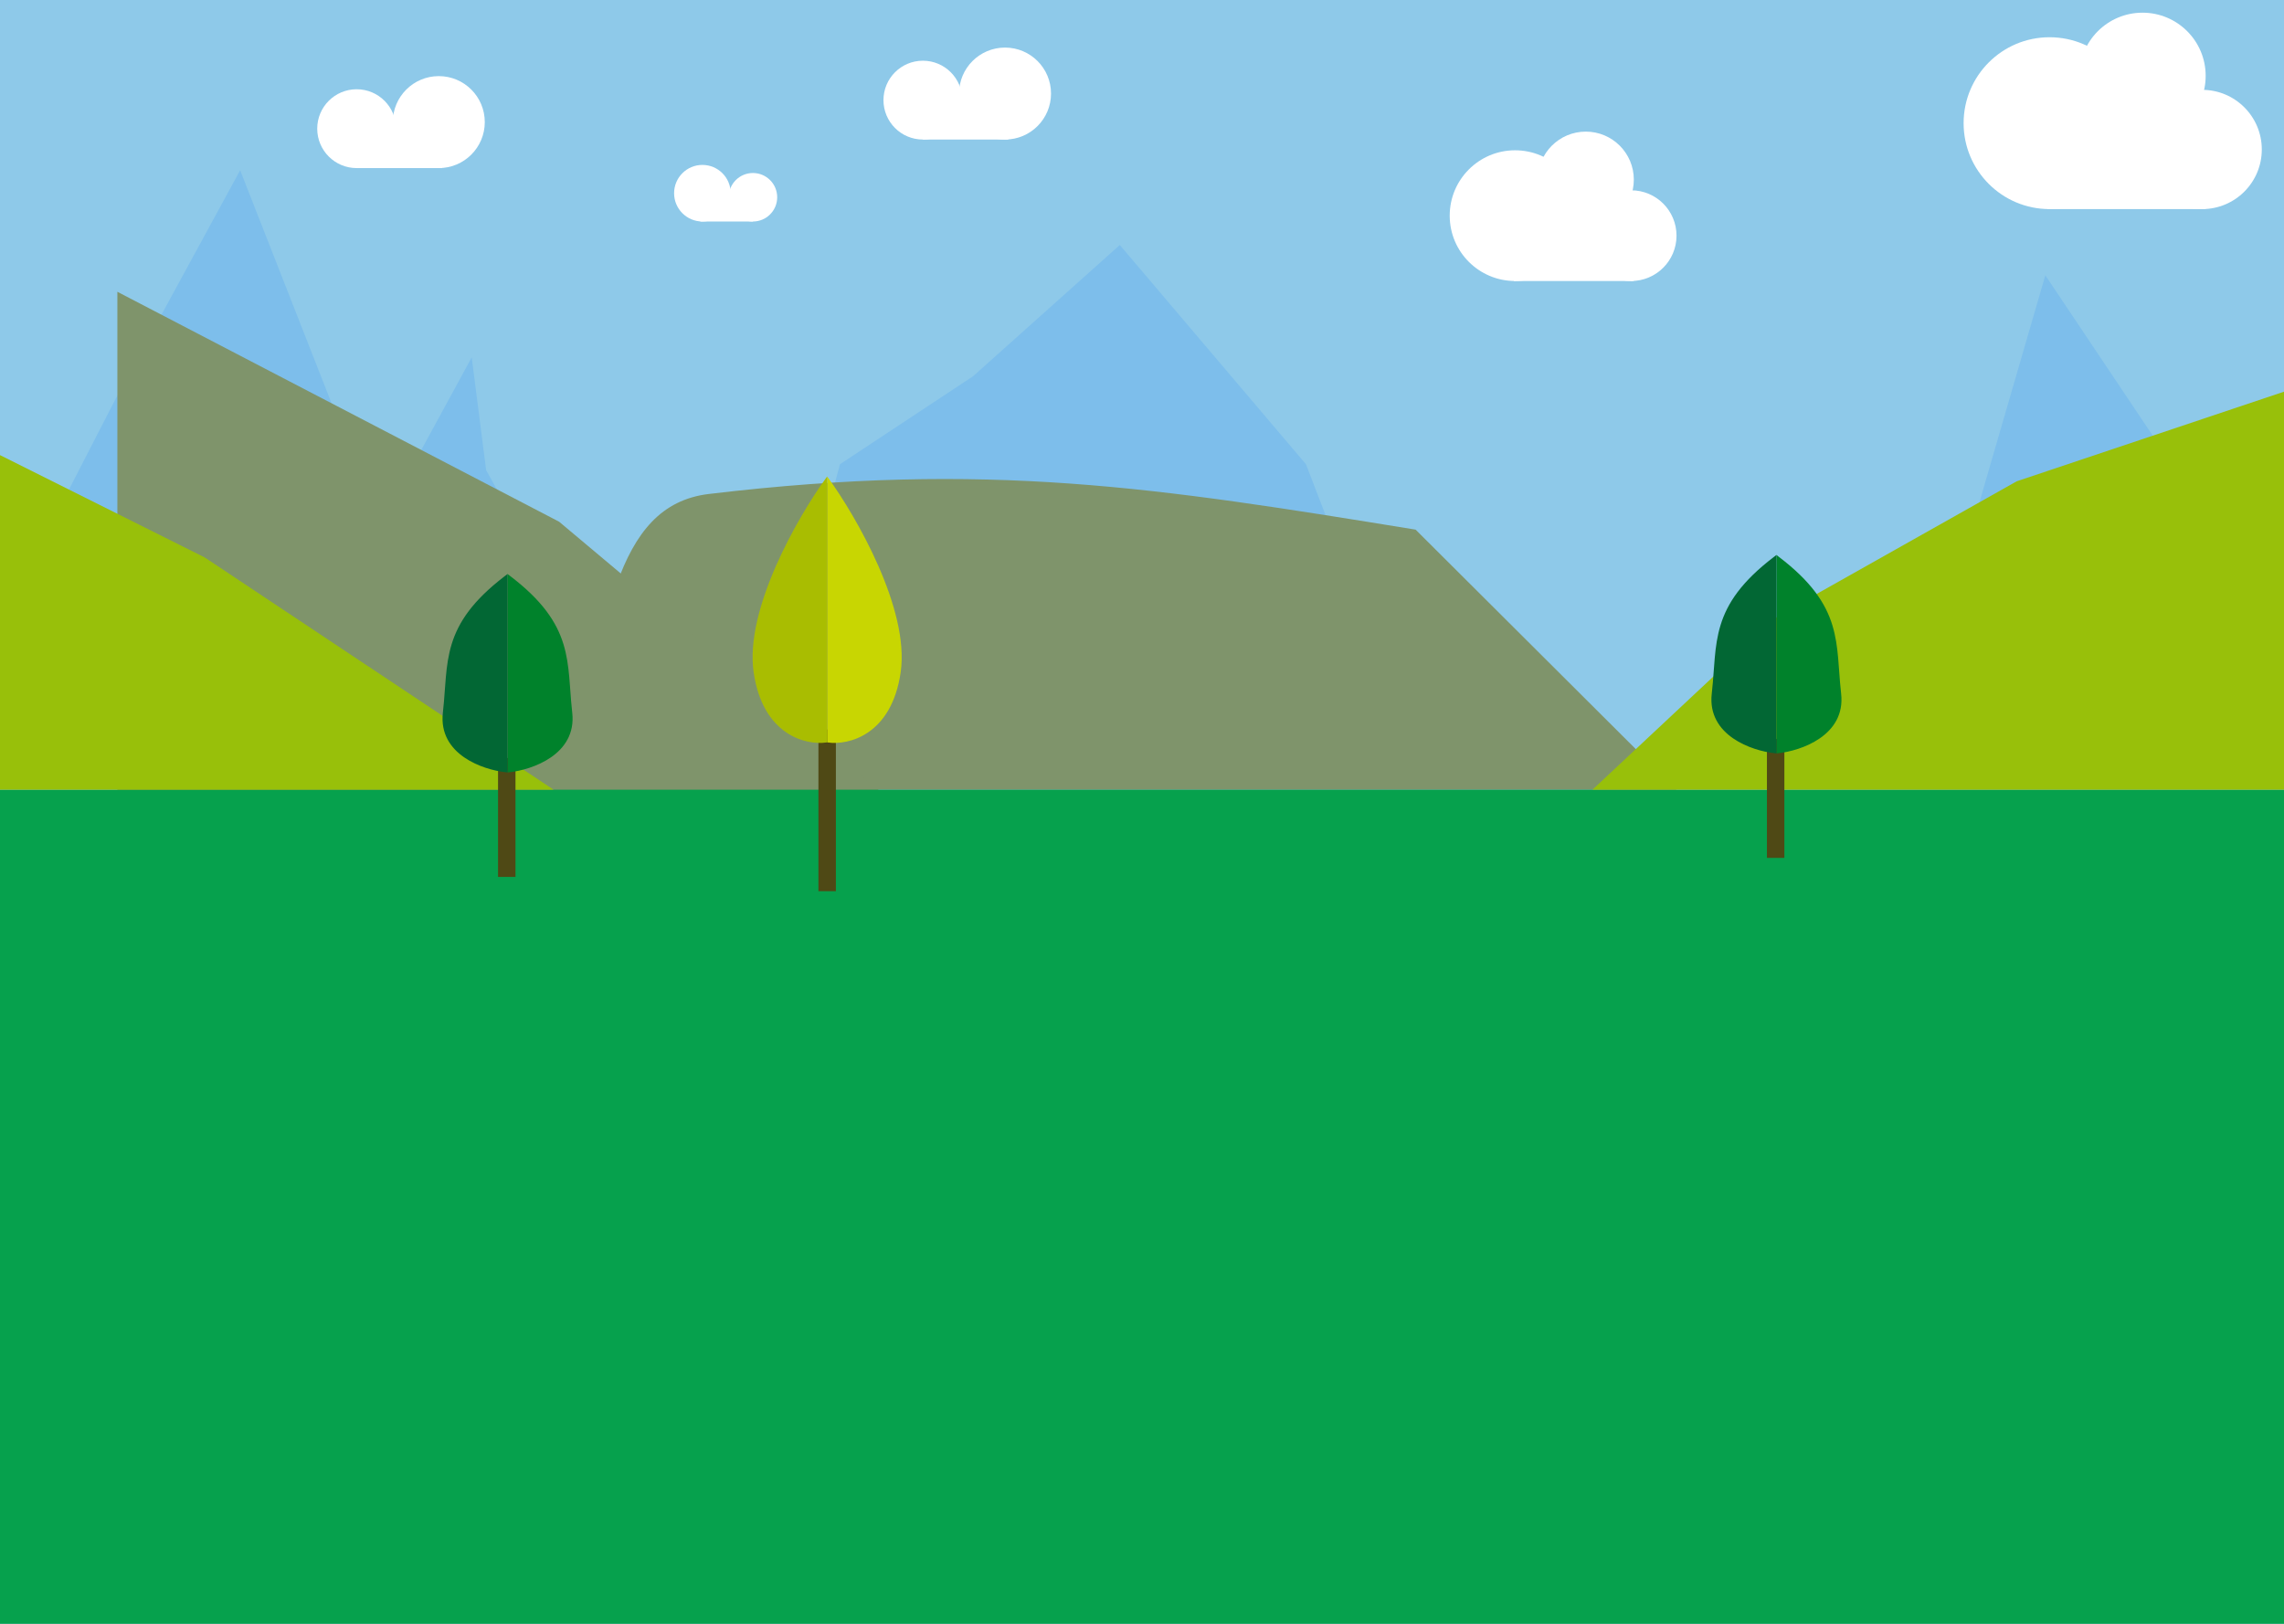
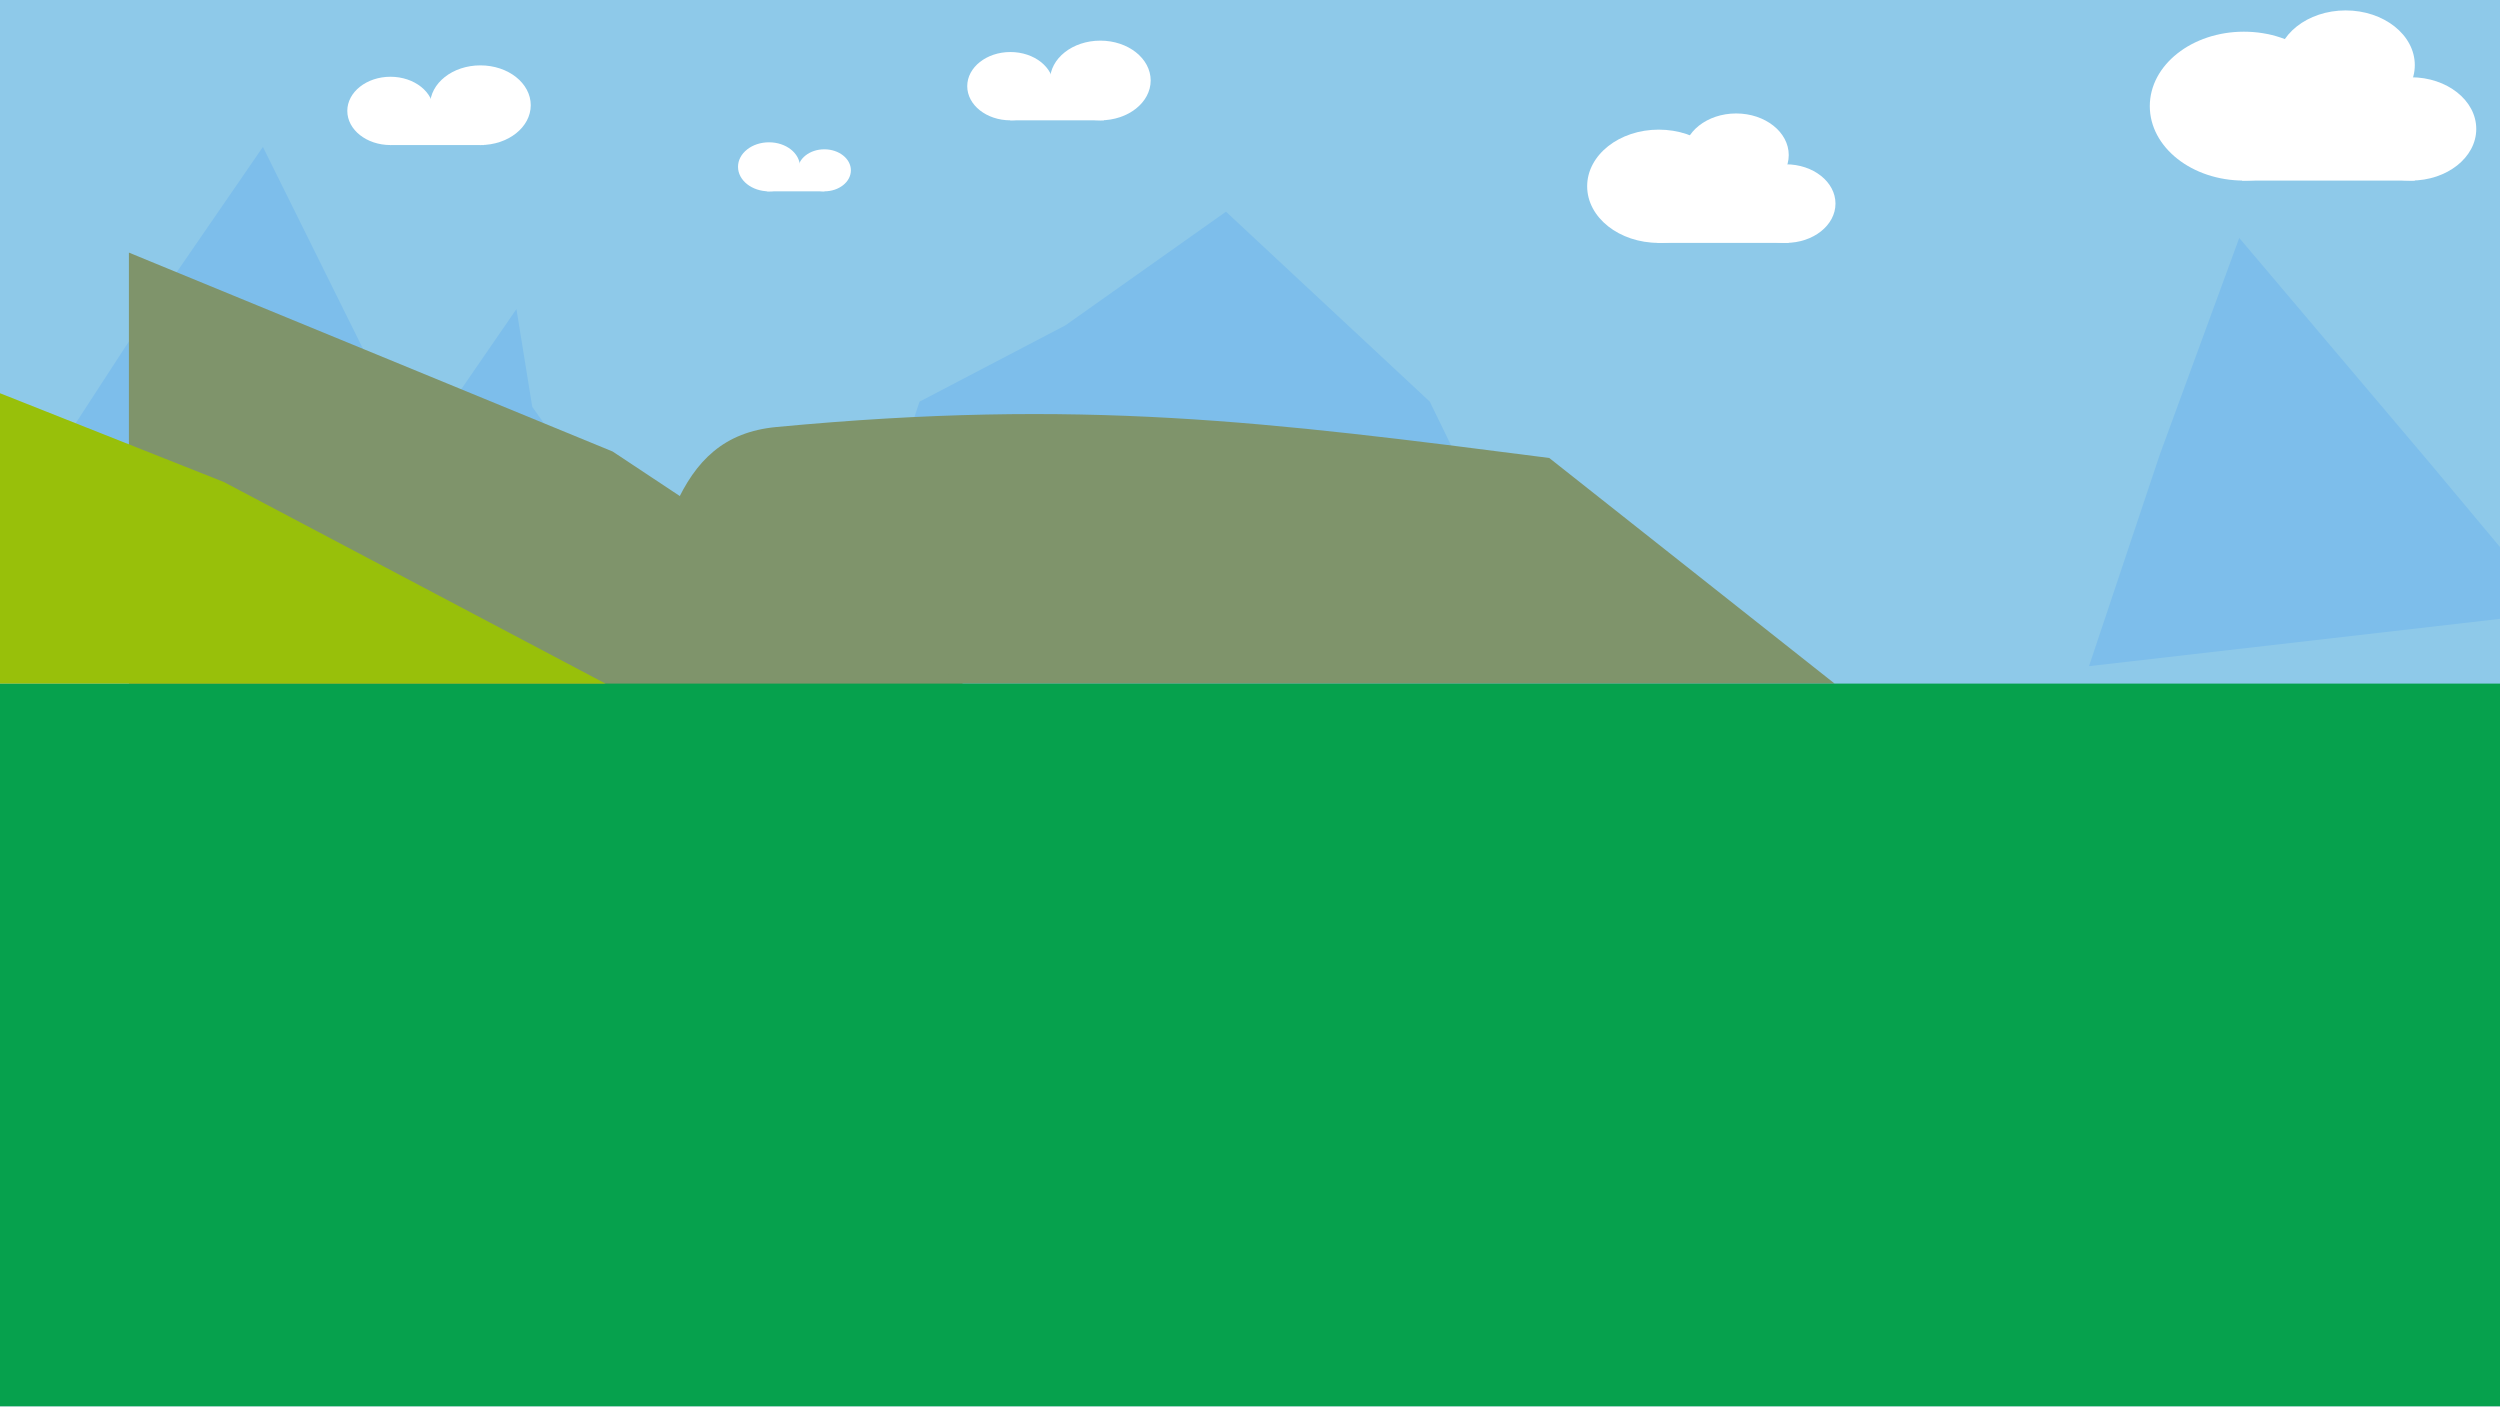
- <svg xmlns="http://www.w3.org/2000/svg" width="1440" height="1024" viewBox="0 0 1440 1024" fill="none">
+ <svg xmlns="http://www.w3.org/2000/svg" width="1920" height="1080" viewBox="0 0 1920 1080" fill="none">
  <g clip-path="url(#clip0_2_5)">
-     <rect width="1440" height="1024" fill="#8EC9E9" />
-     <path d="M72.852 251.6L151.405 107.365L223.839 292.039L270.301 412.684L1.78814e-07 393.237L72.852 251.6Z" fill="#7DBEEB" />
-     <path d="M218.852 369.6L297.405 225.365L306.5 296.5L369.839 410.039L416.301 530.684L146 511.237L218.852 369.6Z" fill="#7DBEEB" />
-     <path d="M613.54 237.23L706 154.5L823.379 292.769L869.841 413.414L506.54 379.73L529.54 292.769L613.54 237.23Z" fill="#7DBEEB" />
-     <path d="M1243.75 331.336L1289.52 173.604L1399.9 338.43L1471.17 446.292L1202.99 485.308L1243.75 331.336Z" fill="#7DBEEB" />
-     <path d="M447 311.5C623 290.52 729.5 307.5 892.5 334L1057 498H359C381.209 394.383 386.71 318.687 447 311.5Z" fill="#7F946B" />
-     <path d="M74 184L352.5 329L580 520H74V184Z" fill="#7F946B" />
-     <rect y="498" width="1440" height="526" fill="#06A14D" />
-     <path d="M0 287L129 351.5L349 498H0V287Z" fill="#98C00A" />
-     <path d="M1121.5 388L1271.5 303.5L1440 247V498H1004L1121.5 388Z" fill="#98C00A" />
-     <circle cx="1292.19" cy="77.671" r="54.188" fill="white" />
-     <circle cx="1388.4" cy="94.259" r="37.6" fill="white" />
-     <circle cx="1350.8" cy="47.812" r="39.812" fill="white" />
-     <rect x="1291.08" y="83.2" width="99.529" height="48.659" fill="white" />
-     <circle cx="955.218" cy="135.994" r="41.218" fill="white" />
-     <circle cx="1028.4" cy="148.612" r="28.6" fill="white" />
-     <circle cx="999.8" cy="113.282" r="30.282" fill="white" />
-     <rect x="954.376" y="140.2" width="75.706" height="37.012" fill="white" />
-     <circle cx="276.643" cy="77" r="29" fill="white" />
-     <circle cx="224.857" cy="81.143" r="24.857" fill="white" />
-     <rect x="224.857" y="81.143" width="53.857" height="24.857" fill="white" />
-     <circle cx="633.643" cy="59" r="29" fill="white" />
-     <circle cx="581.857" cy="63.143" r="24.857" fill="white" />
-     <rect x="581.857" y="63.143" width="53.857" height="24.857" fill="white" />
-     <circle cx="17.843" cy="17.843" r="17.843" transform="matrix(-1 0 0 1 460.686 104)" fill="white" />
-     <circle cx="15.294" cy="15.294" r="15.294" transform="matrix(-1 0 0 1 490 109.098)" fill="white" />
-     <rect width="33.137" height="15.294" transform="matrix(-1 0 0 1 474.706 124.392)" fill="white" />
-     <rect x="314" y="478" width="11" height="75" fill="#4F4915" />
-     <path d="M320.5 486V486.557L321.053 486.497C328.176 485.732 338.682 482.982 347.061 477.193C355.462 471.39 361.756 462.502 360.287 449.526C359.726 444.577 359.385 439.865 359.054 435.296C358.852 432.51 358.654 429.777 358.413 427.075C357.778 419.963 356.844 413.123 354.742 406.302C350.532 392.637 341.662 379.127 321.303 363.602L320.5 362.99V364V486Z" fill="#00822B" stroke="#00822B" />
-     <path d="M319.5 486V486.557L318.947 486.497C311.824 485.732 301.318 482.982 292.939 477.193C284.538 471.39 278.244 462.502 279.713 449.526C280.274 444.577 280.615 439.865 280.946 435.296C281.148 432.51 281.346 429.777 281.587 427.075C282.222 419.963 283.156 413.123 285.258 406.302C289.468 392.637 298.338 379.127 318.697 363.602L319.5 362.99V364V486Z" fill="#026734" stroke="#026734" />
-     <rect x="1114" y="466" width="11" height="75" fill="#4F4915" />
-     <path d="M1120.5 474V474.557L1121.05 474.497C1128.18 473.732 1138.68 470.982 1147.06 465.193C1155.46 459.39 1161.76 450.502 1160.29 437.526C1159.73 432.577 1159.38 427.865 1159.05 423.296C1158.85 420.51 1158.65 417.777 1158.41 415.075C1157.78 407.963 1156.84 401.123 1154.74 394.302C1150.53 380.637 1141.66 367.127 1121.3 351.602L1120.5 350.99V352V474Z" fill="#00822B" stroke="#00822B" />
-     <path d="M1119.5 474V474.557L1118.95 474.497C1111.82 473.732 1101.32 470.982 1092.94 465.193C1084.54 459.39 1078.24 450.502 1079.71 437.526C1080.27 432.577 1080.62 427.865 1080.95 423.296C1081.15 420.51 1081.35 417.777 1081.59 415.075C1082.22 407.963 1083.16 401.123 1085.26 394.302C1089.47 380.637 1098.34 367.127 1118.7 351.602L1119.5 350.99V352V474Z" fill="#026734" stroke="#026734" />
-     <rect x="516" y="460" width="11" height="102" fill="#4F4915" />
-     <path d="M522 302V467.729C534.748 469.521 561.666 463.25 567.358 423.833C573.05 384.417 539.491 326.187 522 302Z" fill="#C8D602" stroke="#C9D700" />
-     <path d="M521 302V467.729C508.252 469.521 481.334 463.25 475.642 423.833C469.95 384.417 503.509 326.187 521 302Z" fill="#A9BD01" stroke="#A9BD03" />
+     <rect width="1920" height="1080" fill="#8EC9E9" />
+     <path d="M97.158 265.027L201.919 112.842L298.52 307.695L360.483 434.99L-6.84277e-07 414.47L97.158 265.027Z" fill="#7DBEEB" />
+     <path d="M291.869 389.53L396.63 237.346L408.759 312.402L493.231 432.199L555.194 559.494L194.711 538.974L291.869 389.53Z" fill="#7DBEEB" />
+     <path d="M818.238 249.865L941.546 162.575L1098.09 308.465L1160.05 435.76L675.539 400.219L706.213 308.465L818.238 249.865Z" fill="#7DBEEB" />
+     <path d="M1658.71 349.158L1719.74 182.732L1866.95 356.642L1962 470.45L1604.35 511.617L1658.71 349.158Z" fill="#7DBEEB" />
+     <path d="M596.249 327.948C830.748 305.781 972.646 323.722 1189.82 351.721L1409 525H479C508.591 415.521 515.92 335.542 596.249 327.948Z" fill="#7F946B" />
+     <path d="M99 194L470.517 346.768L774 548H99V194Z" fill="#7F946B" />
+     <rect y="525" width="1920" height="555" fill="#06A14D" />
+     <path d="M0 302L171.877 370.168L465 525H0V302Z" fill="#98C00A" />
+     <ellipse cx="1723.31" cy="81.511" rx="72.267" ry="57.175" fill="white" />
+     <ellipse cx="1851.62" cy="99.013" rx="50.145" ry="39.672" fill="white" />
+     <ellipse cx="1801.47" cy="50.006" rx="53.094" ry="42.006" fill="white" />
+     <rect x="1721.83" y="87.345" width="132.736" height="51.341" fill="white" />
+     <ellipse cx="1273.91" cy="143.049" rx="54.969" ry="43.489" fill="white" />
+     <ellipse cx="1371.51" cy="156.362" rx="38.142" ry="30.176" fill="white" />
+     <ellipse cx="1333.37" cy="119.085" rx="40.386" ry="31.951" fill="white" />
+     <rect x="1272.79" y="147.487" width="100.964" height="39.052" fill="white" />
+     <ellipse cx="368.94" cy="80.803" rx="38.675" ry="30.598" fill="white" />
+     <ellipse cx="299.877" cy="85.174" rx="33.15" ry="26.227" fill="white" />
+     <rect x="299.877" y="85.174" width="71.826" height="26.227" fill="white" />
+     <ellipse cx="845.048" cy="61.811" rx="38.675" ry="30.598" fill="white" />
+     <ellipse cx="775.985" cy="66.182" rx="33.15" ry="26.227" fill="white" />
+     <rect x="775.985" y="66.182" width="71.826" height="26.227" fill="white" />
+     <ellipse cx="23.796" cy="18.827" rx="23.796" ry="18.827" transform="matrix(-1 0 0 1 614.387 109.291)" fill="white" />
+     <ellipse cx="20.397" cy="16.137" rx="20.397" ry="16.137" transform="matrix(-1 0 0 1 653.481 114.67)" fill="white" />
+     <rect width="44.193" height="16.137" transform="matrix(-1 0 0 1 633.084 130.807)" fill="white" />
  </g>
  <defs>
    <clipPath id="clip0_2_5">
-       <rect width="1440" height="1024" fill="white" />
+       <rect width="1920" height="1080" fill="white" />
    </clipPath>
  </defs>
</svg>
